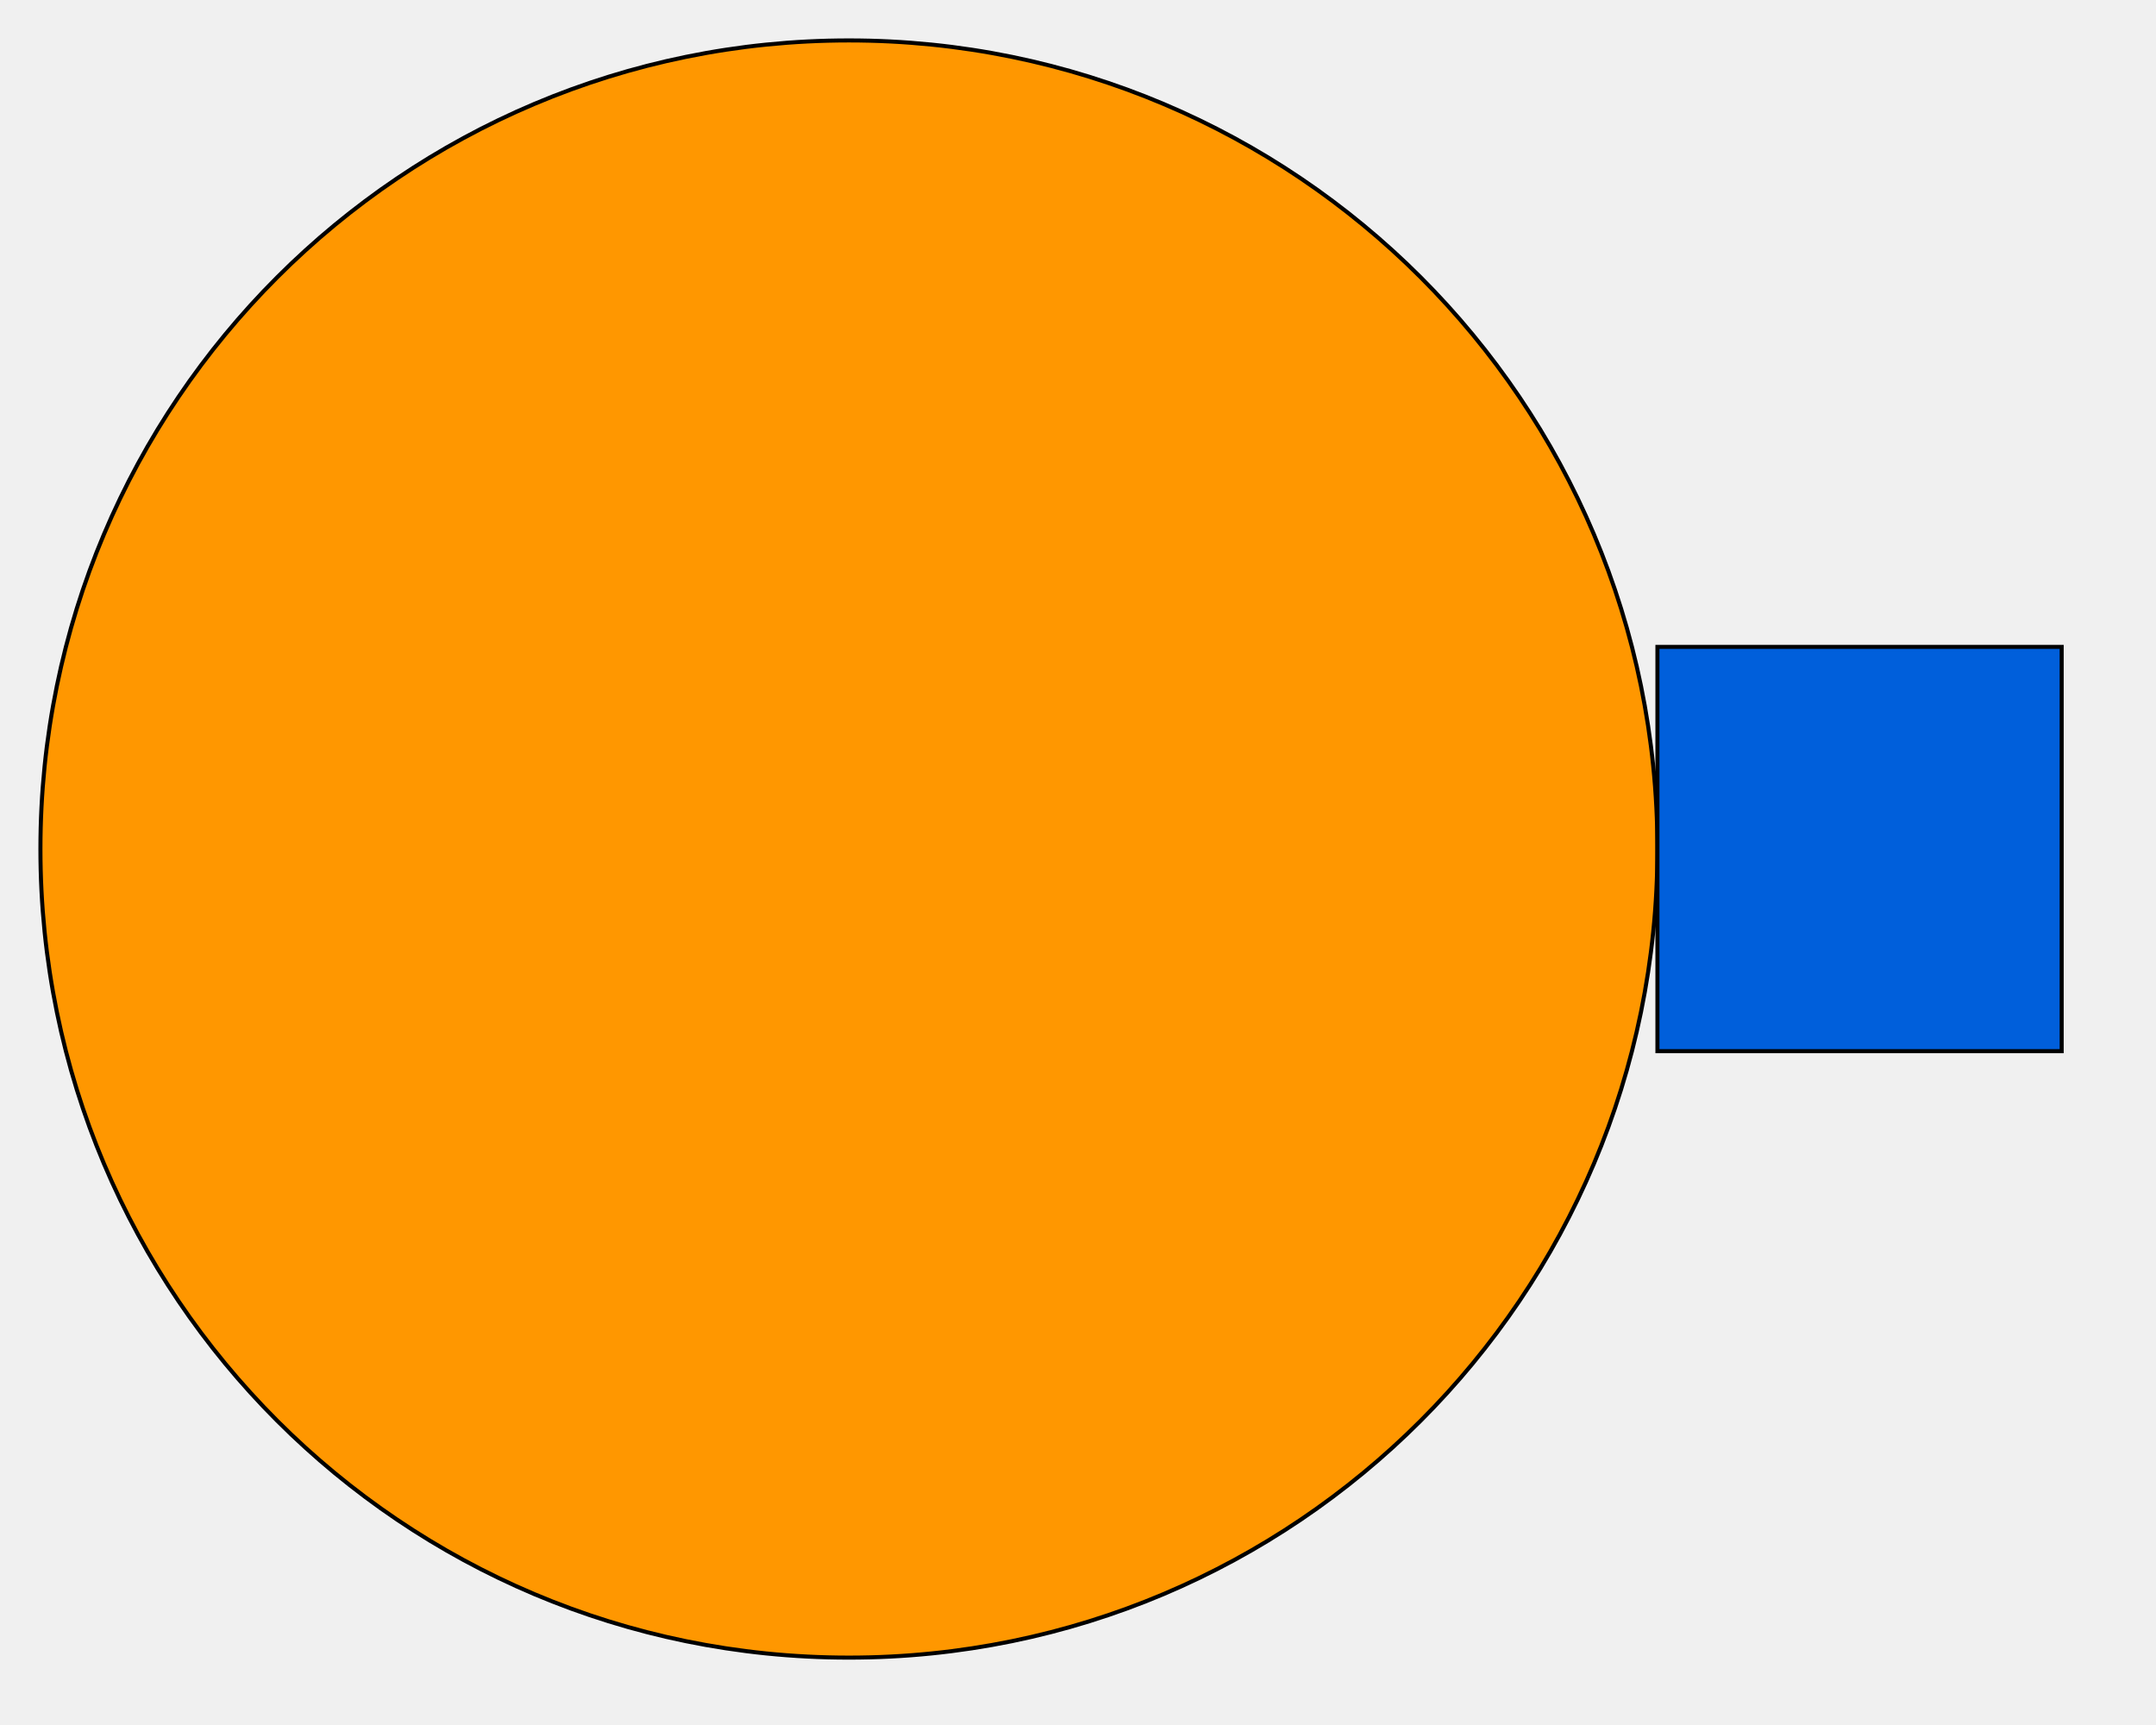
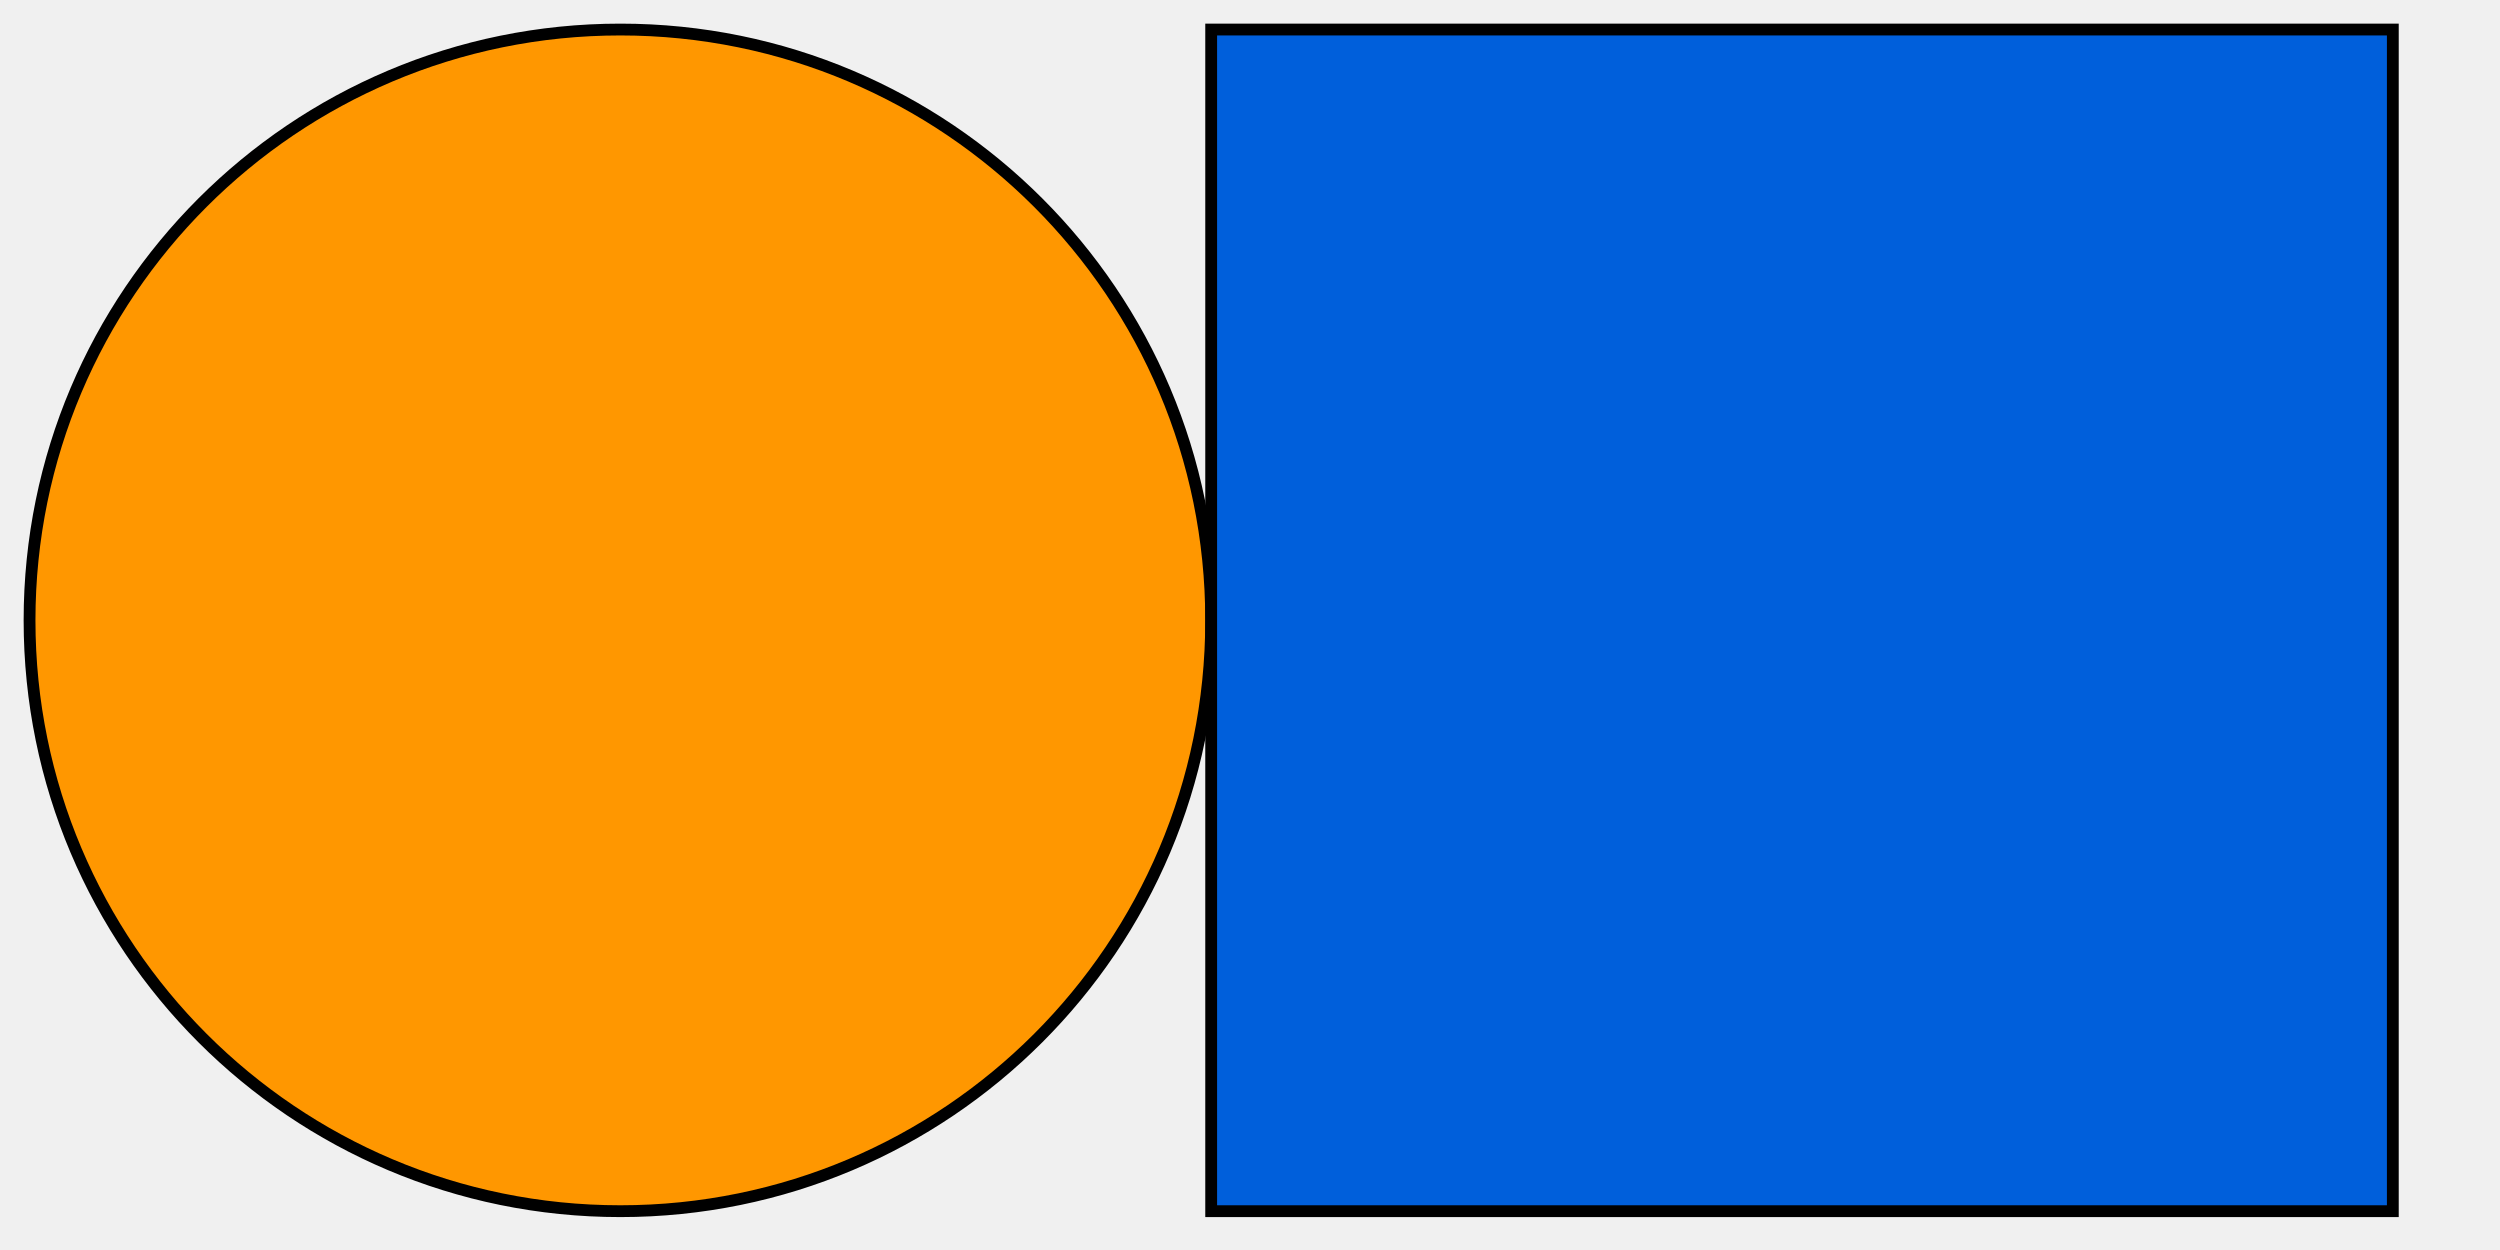
- <svg xmlns="http://www.w3.org/2000/svg" baseProfile="full" height="128" version="1.1" width="160">
+ <svg xmlns="http://www.w3.org/2000/svg" baseProfile="full" height="128" version="1.1" width="256">
  <defs>
    <marker id="arrow" markerHeight="3.5" markerWidth="5" orient="auto" refX="5.0" refY="1.7">
      <polygon points="0,0 5,1.75 0,3.5" />
    </marker>
  </defs>
-   <g style="fill:white; stroke: black; stroke-width: 0.01;" transform="scale(30.0) translate(2.1 2.1)">
+   <g style="fill:white; stroke: black; stroke-width: 0.01;" transform="scale(121.0) translate(0.525 0.525)">
    <g>
      <g style="fill: #ff9700;" transform="scale(1)">
-         <circle cx="0" cy="0" r="2" />
+         <circle cx="0" cy="0" r="0.5" />
      </g>
-       <g transform="translate(2.5 0)">
+       <g transform="translate(1.0 0)">
        <g style="fill: #005fdb;" transform="scale(1)">
          <rect height="1" width="1" x="-0.5" y="-0.5" />
        </g>
      </g>
    </g>
  </g>
</svg>
